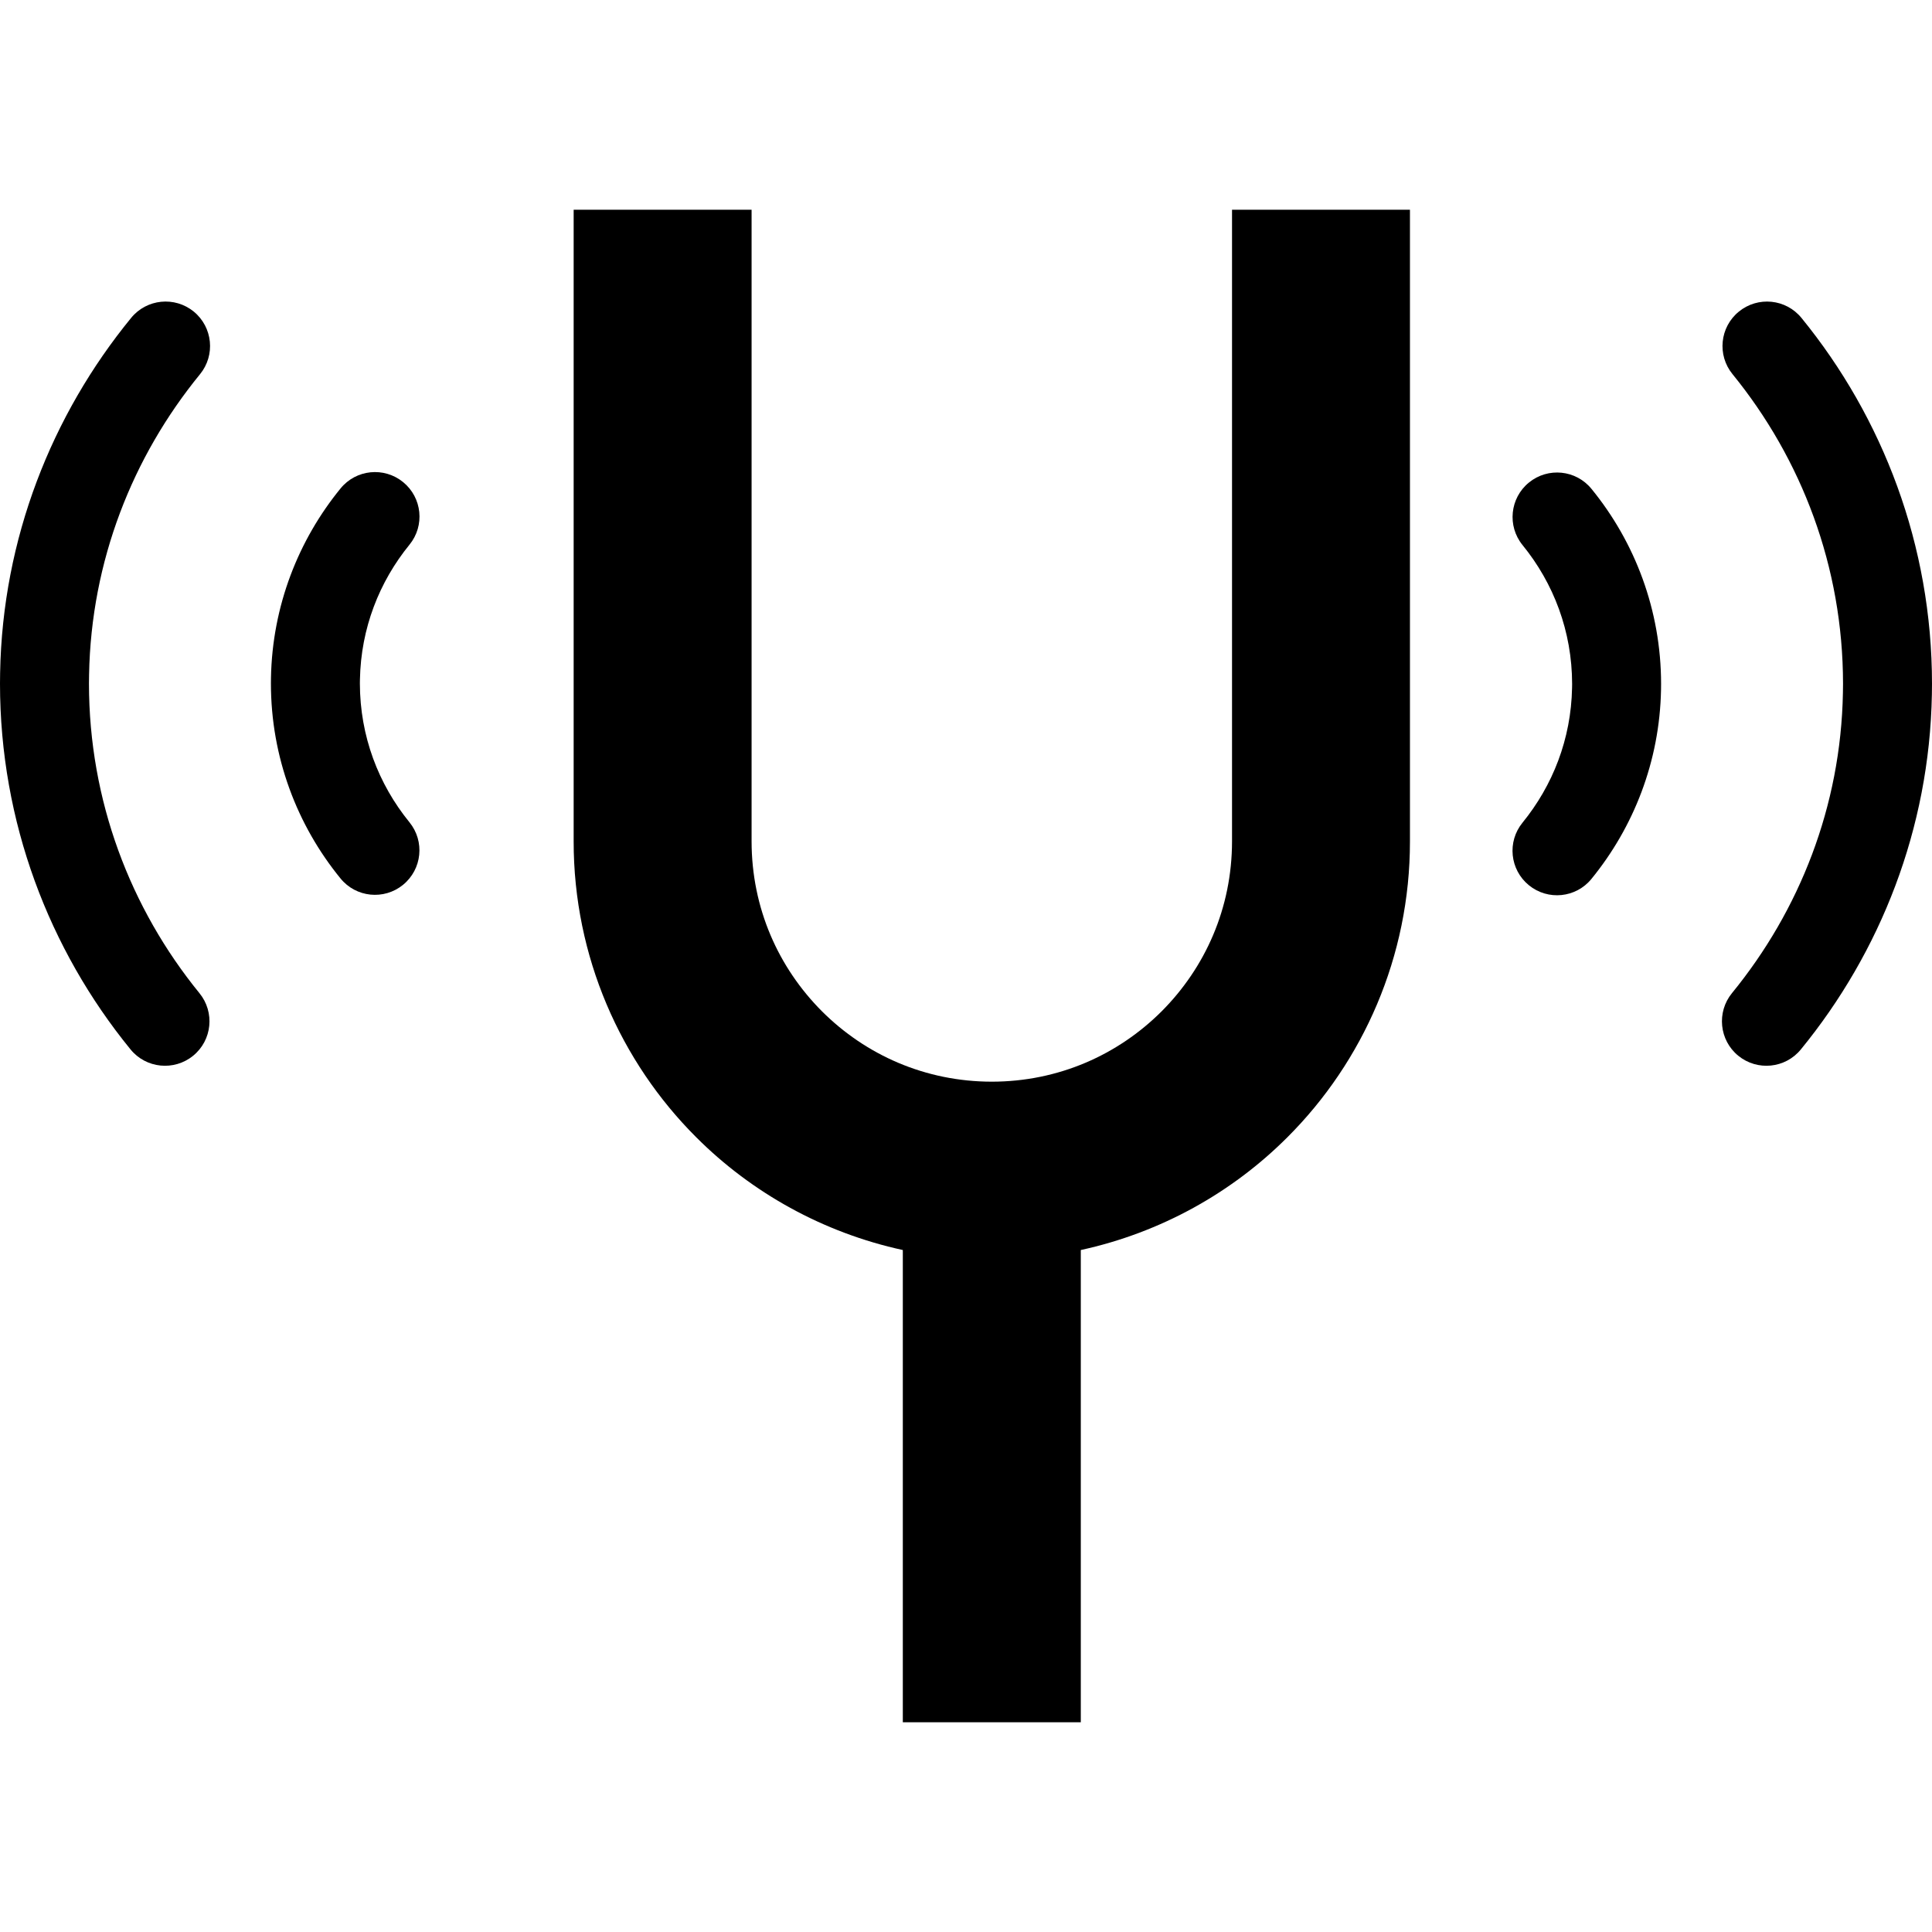
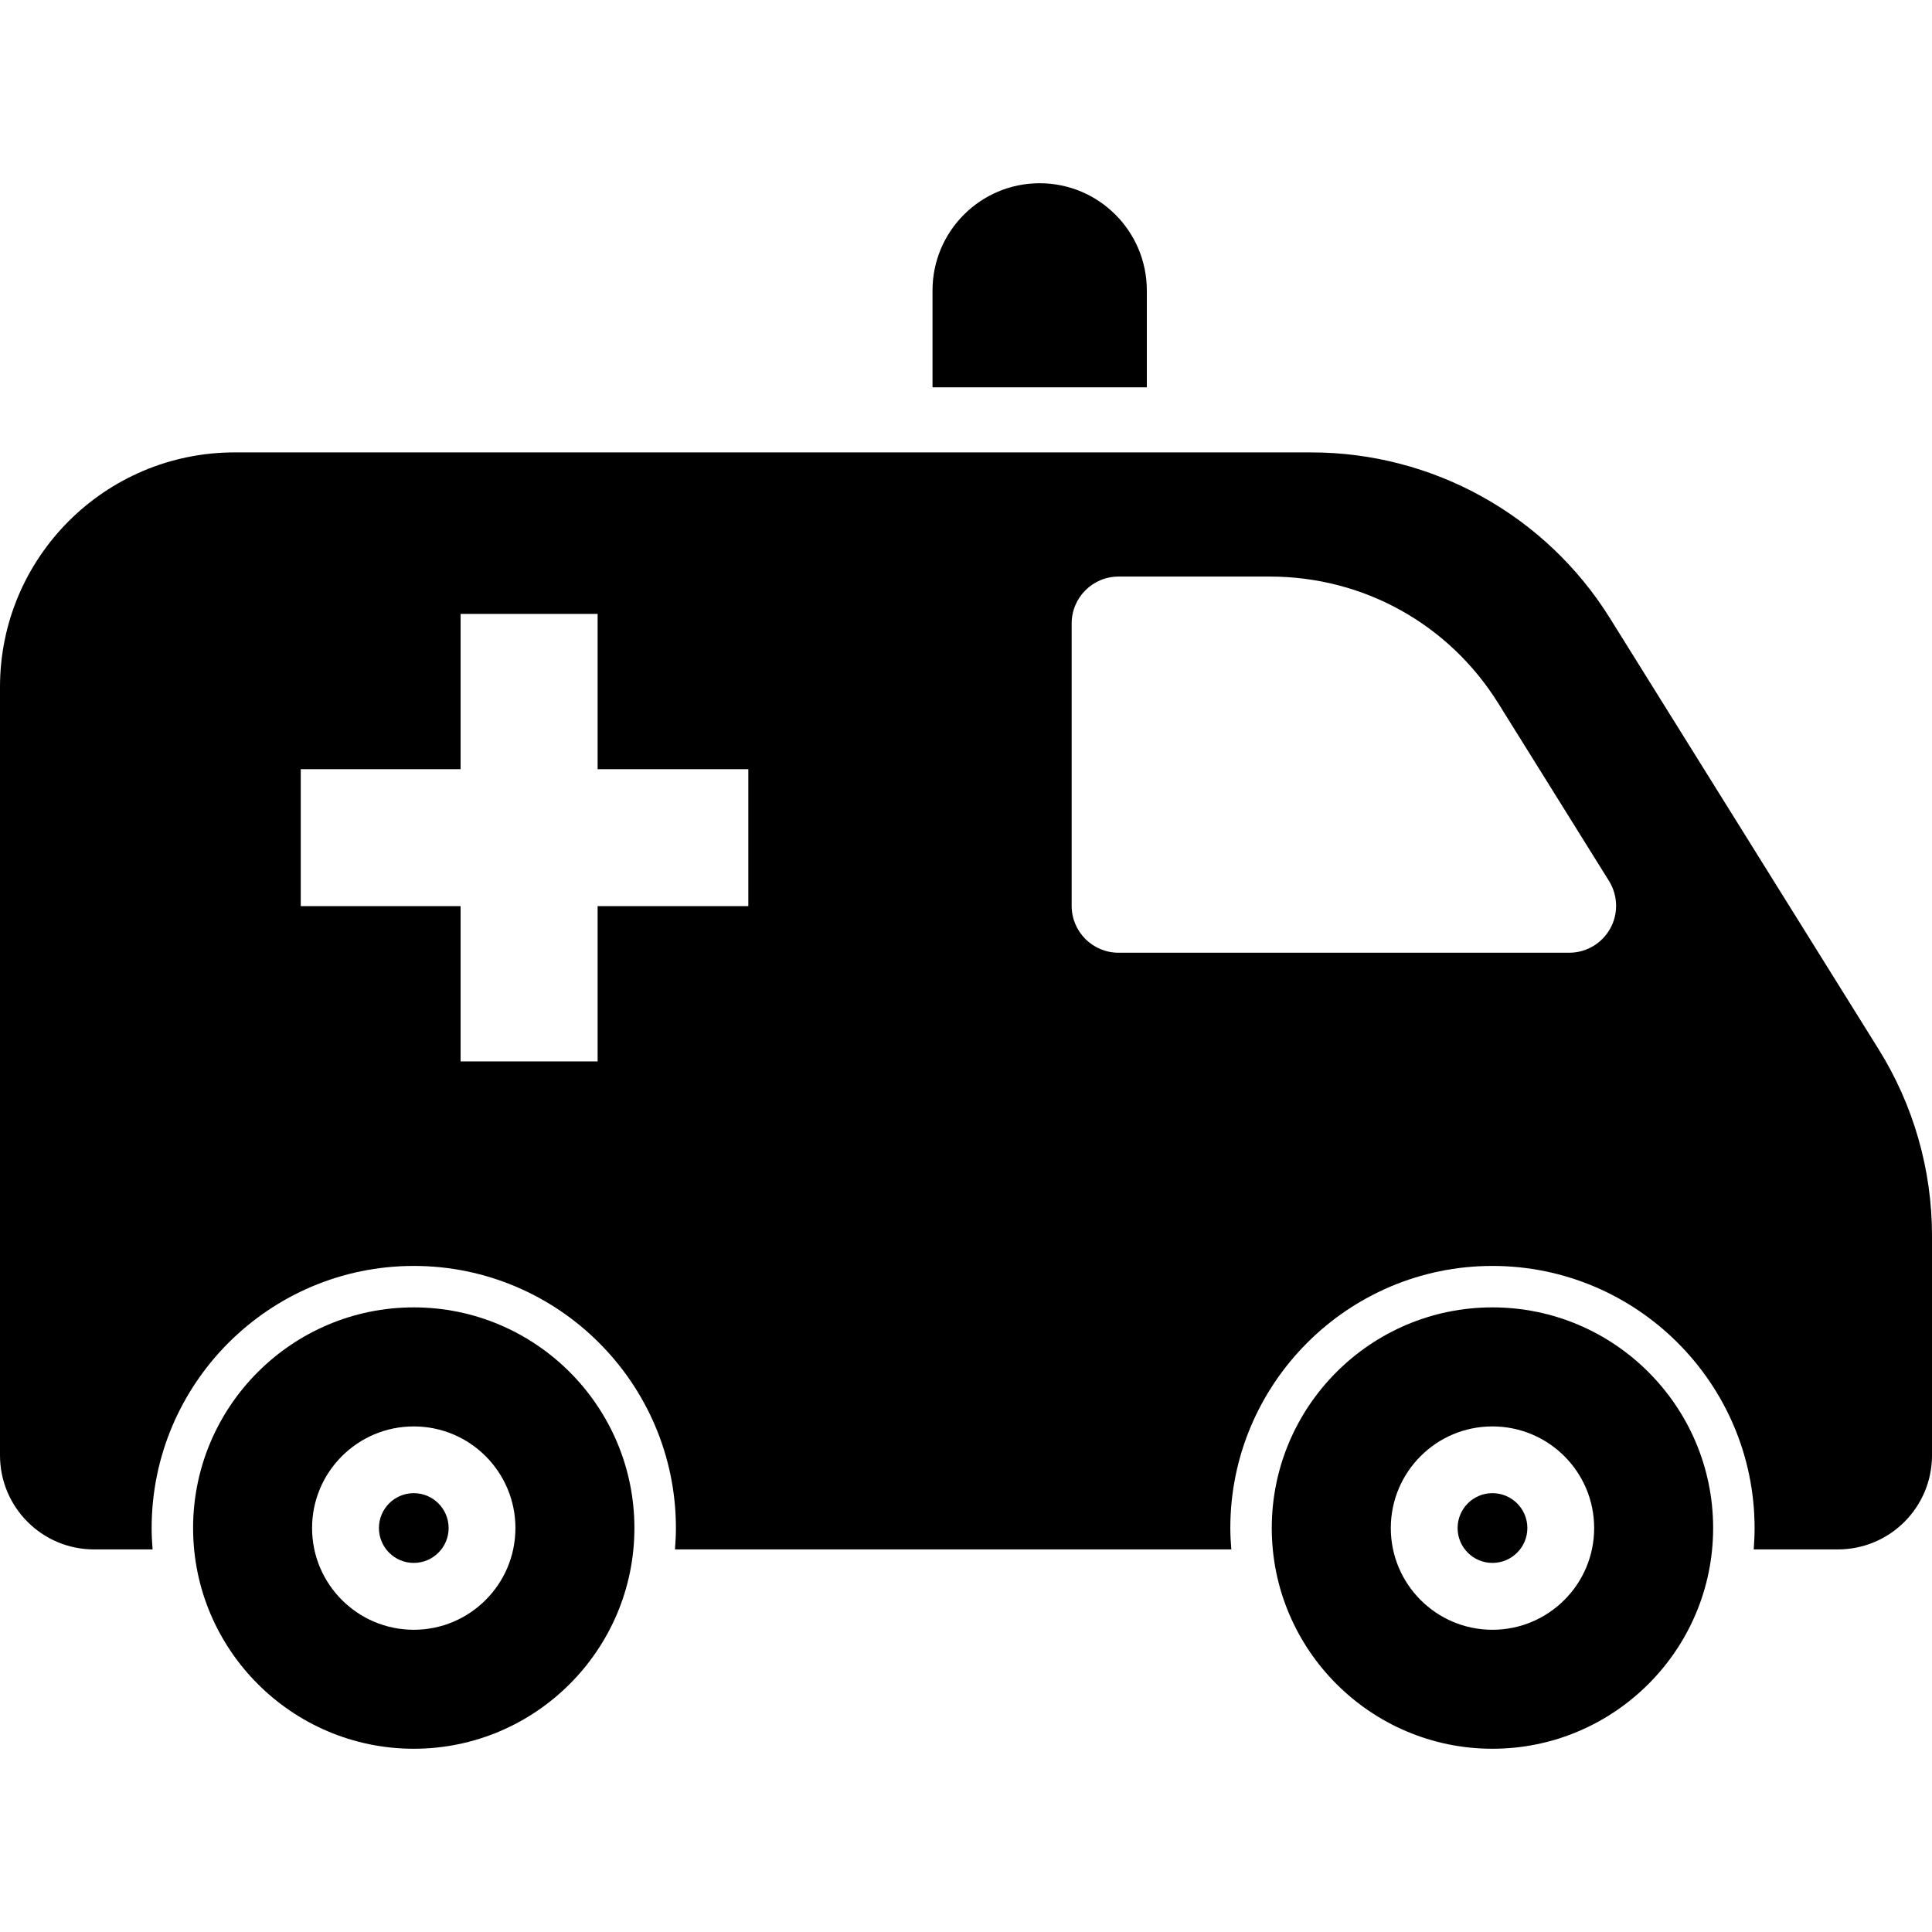
- <svg xmlns="http://www.w3.org/2000/svg" version="1.1" id="_x32_" x="0px" y="0px" viewBox="0 0 512 512" style="width: 16px; height: 16px; opacity: 1;" xml:space="preserve">
+ <svg xmlns="http://www.w3.org/2000/svg" version="1.1" id="_x32_" x="0px" y="0px" width="512px" height="512px" viewBox="0 0 512 512" style="width: 512px; height: 512px; opacity: 1;" xml:space="preserve">
  <style type="text/css">
+ 
	.st0{fill:#4B4B4B;}
+ 
</style>
  <g>
-     <path class="st0" d="M326.5,222.988c-0.015,17.659-7.091,33.427-18.65,45.017c-11.59,11.567-27.358,18.635-45.003,18.651   c-17.659-0.016-33.427-7.084-45.018-18.651c-11.56-11.59-18.635-27.358-18.651-45.017V55.582h-47.153v167.406   c-0.015,30.53,12.444,58.384,32.452,78.369c14.686,14.716,33.656,25.315,54.778,29.912v125.149h47.168V331.269   c21.137-4.597,40.092-15.196,54.778-29.912c20.008-19.985,32.467-47.839,32.451-78.369V55.582H326.5V222.988z" style="fill: rgb(0, 0, 0);" />
-     <path class="st0" d="M108.519,144.344c4.117-5.048,3.355-12.474-1.693-16.584c-5.048-4.118-12.475-3.363-16.577,1.685   c-11.163,13.664-18.086,31.125-18.437,50.18c-0.015,0.503-0.015,0.999-0.015,1.487c0,19.55,6.938,37.606,18.437,51.682   c4.102,5.056,11.528,5.81,16.576,1.693c5.048-4.117,5.81-11.528,1.693-16.584c-8.22-10.103-13.115-22.837-13.13-36.79l0.015-1.045   C95.647,166.464,100.527,154.165,108.519,144.344z" style="fill: rgb(0, 0, 0);" />
-     <path class="st0" d="M53.009,99.166c4.117-5.04,3.37-12.467-1.662-16.592c-5.048-4.118-12.474-3.371-16.592,1.669   C13.68,110.002,0.672,142.75,0.03,178.321C0.016,179.259,0,180.196,0,181.142c0,36.638,12.993,70.485,34.587,96.959   c4.118,5.055,11.544,5.795,16.592,1.685c5.048-4.11,5.795-11.536,1.678-16.584c-18.315-22.486-29.265-51.026-29.28-82.06   c0-0.8,0.015-1.594,0.03-2.387C24.156,148.691,35.106,121.072,53.009,99.166z" style="fill: rgb(0, 0, 0);" />
-     <path class="st0" d="M405.19,127.874c-5.048,4.102-5.811,11.529-1.693,16.585c8.219,10.095,13.115,22.837,13.13,36.79l-0.015,1.044   v0.007c-0.259,13.596-5.139,25.894-13.13,35.716c-4.117,5.047-3.355,12.474,1.693,16.584c5.048,4.117,12.474,3.362,16.577-1.685   c11.148-13.657,18.086-31.102,18.437-50.142v-0.038v-0.03c0-0.472,0.015-0.96,0.015-1.456c0-19.55-6.938-37.606-18.437-51.682   C417.664,124.512,410.238,123.757,405.19,127.874z" style="fill: rgb(0, 0, 0);" />
-     <path class="st0" d="M477.413,84.26c-4.118-5.056-11.544-5.803-16.592-1.685c-5.048,4.102-5.81,11.536-1.678,16.584   c18.3,22.486,29.265,51.018,29.28,82.06c0,0.8-0.015,1.594-0.03,2.394c-0.549,30.058-11.498,57.668-29.402,79.574   c-4.117,5.048-3.37,12.475,1.662,16.592c5.048,4.118,12.474,3.378,16.592-1.67c21.075-25.749,34.083-58.498,34.724-94.068   c0.015-0.953,0.03-1.883,0.03-2.821C512,144.573,499.007,110.725,477.413,84.26z" style="fill: rgb(0, 0, 0);" />
+     <path class="st0" d="M303.922,76.984c0-15.688-12.703-28.422-28.406-28.422c-15.672,0-28.391,12.734-28.391,28.422v25.656h56.797   V76.984z" style="fill: rgb(0, 0, 0);" />
+     <path class="st0" d="M109.656,346.469c-32.25,0-58.484,26.234-58.484,58.484c0,32.234,26.234,58.484,58.484,58.484   s58.469-26.25,58.469-58.484C168.125,372.703,141.906,346.469,109.656,346.469z M109.656,431.906   c-14.875,0-26.953-12.078-26.953-26.953s12.078-26.938,26.953-26.938s26.938,12.063,26.938,26.938S124.531,431.906,109.656,431.906   z" style="fill: rgb(0, 0, 0);" />
+     <path class="st0" d="M395.5,346.469c-32.234,0-58.469,26.234-58.469,58.484c0,32.234,26.234,58.484,58.469,58.484   c32.281,0,58.5-26.25,58.5-58.484C454,372.703,427.781,346.469,395.5,346.469z M395.5,431.906   c-14.859,0-26.922-12.078-26.922-26.953s12.063-26.938,26.922-26.938c14.906,0,26.969,12.063,26.969,26.938   S410.406,431.906,395.5,431.906z" style="fill: rgb(0, 0, 0);" />
+     <path class="st0" d="M109.656,395.703c-5.109,0-9.234,4.141-9.234,9.25c0,5.094,4.125,9.234,9.234,9.234   c5.094,0,9.234-4.141,9.234-9.234C118.891,399.844,114.75,395.703,109.656,395.703z" style="fill: rgb(0, 0, 0);" />
+     <path class="st0" d="M395.5,395.703c-5.094,0-9.219,4.141-9.219,9.25c0,5.094,4.125,9.234,9.219,9.234   c5.125,0,9.266-4.141,9.266-9.234C404.766,399.844,400.625,395.703,395.5,395.703z" style="fill: rgb(0, 0, 0);" />
+     <path class="st0" d="M497.875,278.094l-71.234-114.281c-17.031-27.328-46.953-43.922-79.172-43.922H62.188   C27.844,119.891,0,147.734,0,182.063v203.609c0,13.766,11.156,24.938,24.906,24.938h15.531c-0.156-1.875-0.25-3.75-0.25-5.656   c0-38.297,31.156-69.469,69.469-69.469s69.469,31.172,69.469,69.469c0,1.906-0.109,3.781-0.25,5.656h91.469h55.969   c-0.156-1.875-0.266-3.75-0.266-5.656c0-38.297,31.172-69.469,69.453-69.469c38.313,0,69.484,31.172,69.484,69.469   c0,1.906-0.094,3.781-0.234,5.656h22.313c13.781,0,24.938-11.172,24.938-24.938v-58.234   C512,309.984,507.094,292.891,497.875,278.094z M198.313,240.141h-39.938v41.141h-36.313v-41.141H79.703v-36.297h42.359v-41.156   h36.313v41.156h39.938V240.141z M426.719,246.078c-2.188,3.953-6.344,6.406-10.875,6.406H296.438   c-6.875,0-12.438-5.563-12.438-12.438v-74.813c0-6.875,5.563-12.438,12.438-12.438H336.5c24.813,0,47.438,12.547,60.563,33.594   l29.344,47.078C428.781,237.313,428.922,242.141,426.719,246.078z" style="fill: rgb(0, 0, 0);" />
  </g>
</svg>
